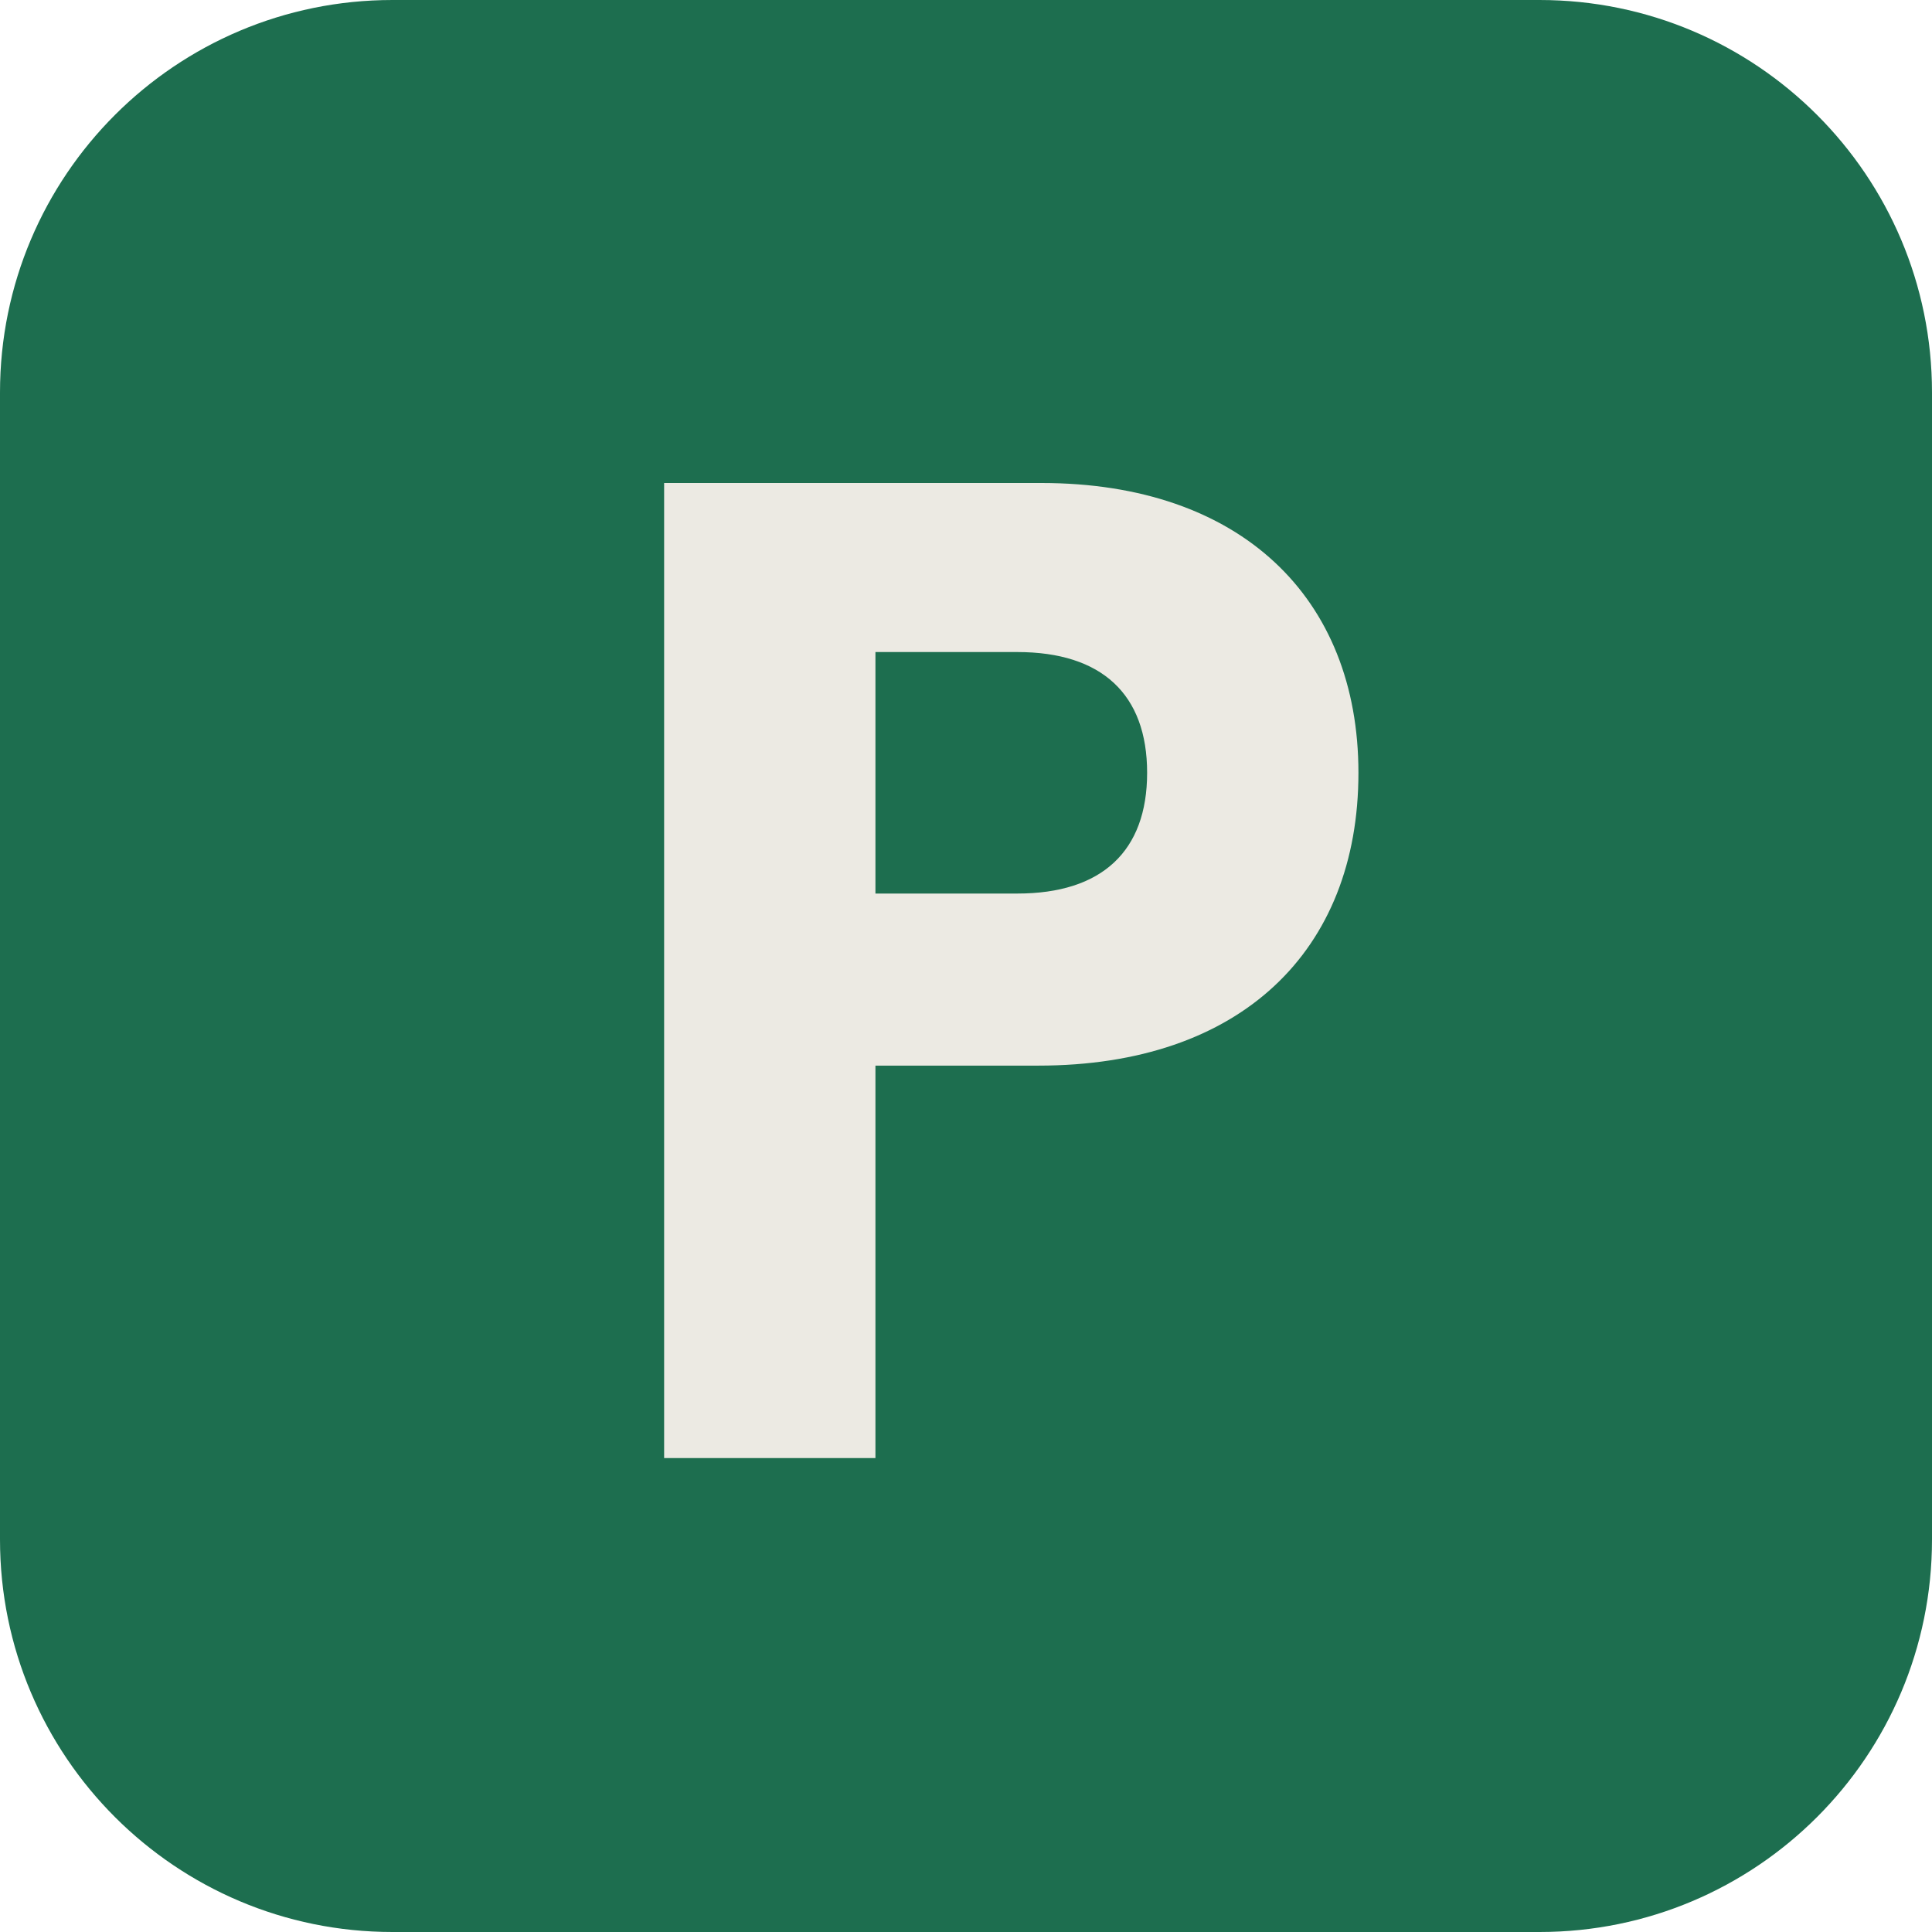
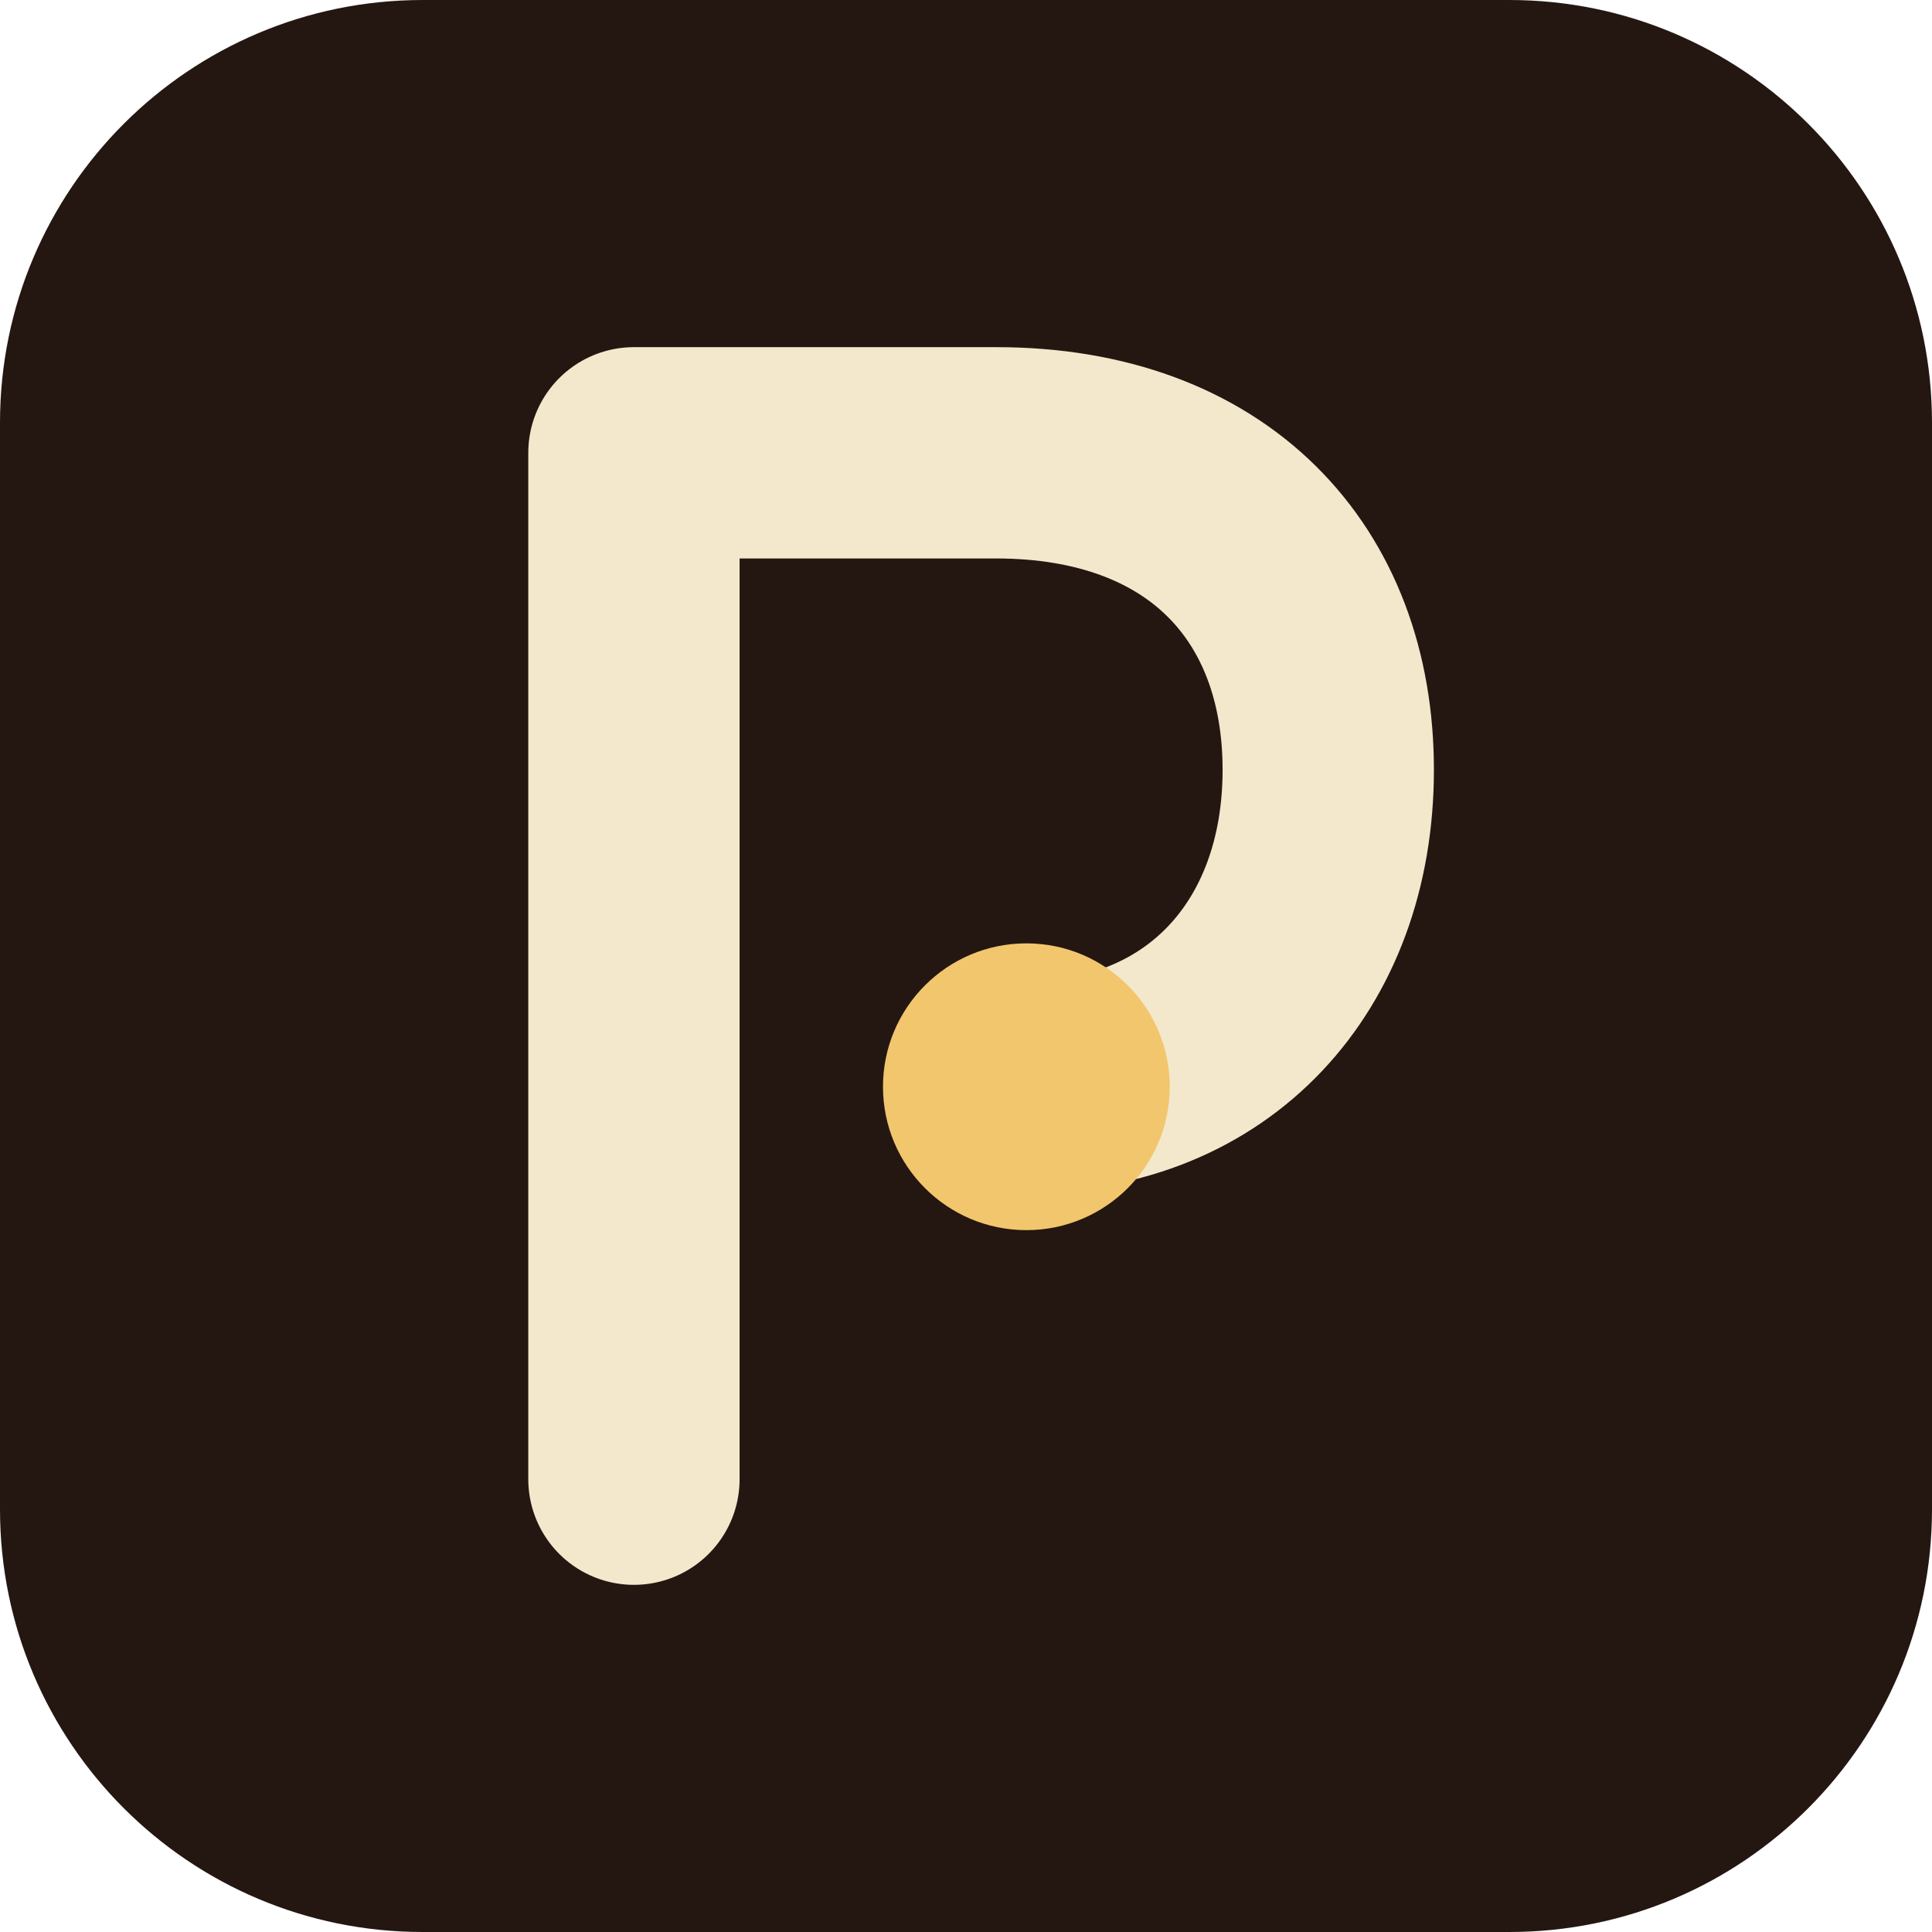
- <svg xmlns="http://www.w3.org/2000/svg" viewBox="0 0 64 64" role="img" aria-label="Pravy monogram">
-   <rect width="64" height="64" rx="13" fill="#1D6E4F" />
-   <path d="M22 16h12.5c6.6 0 10.5 3.8 10.5 9.6 0 5.9-3.9 9.7-10.6 9.7H29v13h-7V16zm7 13.6h4.7c2.8 0 4.3-1.4 4.3-4s-1.5-4-4.3-4H29v8z" fill="#ECEAE3" />
+ <svg xmlns="http://www.w3.org/2000/svg" viewBox="0 0 64 64" role="img" aria-label="Pravy: a P drawn as a route ending on a gold waypoint">
+   <rect width="64" height="64" rx="14" fill="#241711" />
+   <path d="M21 49V15h12c7 0 11 4.3 11 10.5S40 36 34 36" fill="none" stroke="#F3E8CC" stroke-width="7" stroke-linecap="round" stroke-linejoin="round" />
+   <circle cx="34" cy="36" r="4.75" fill="#F2C66D" />
</svg>
